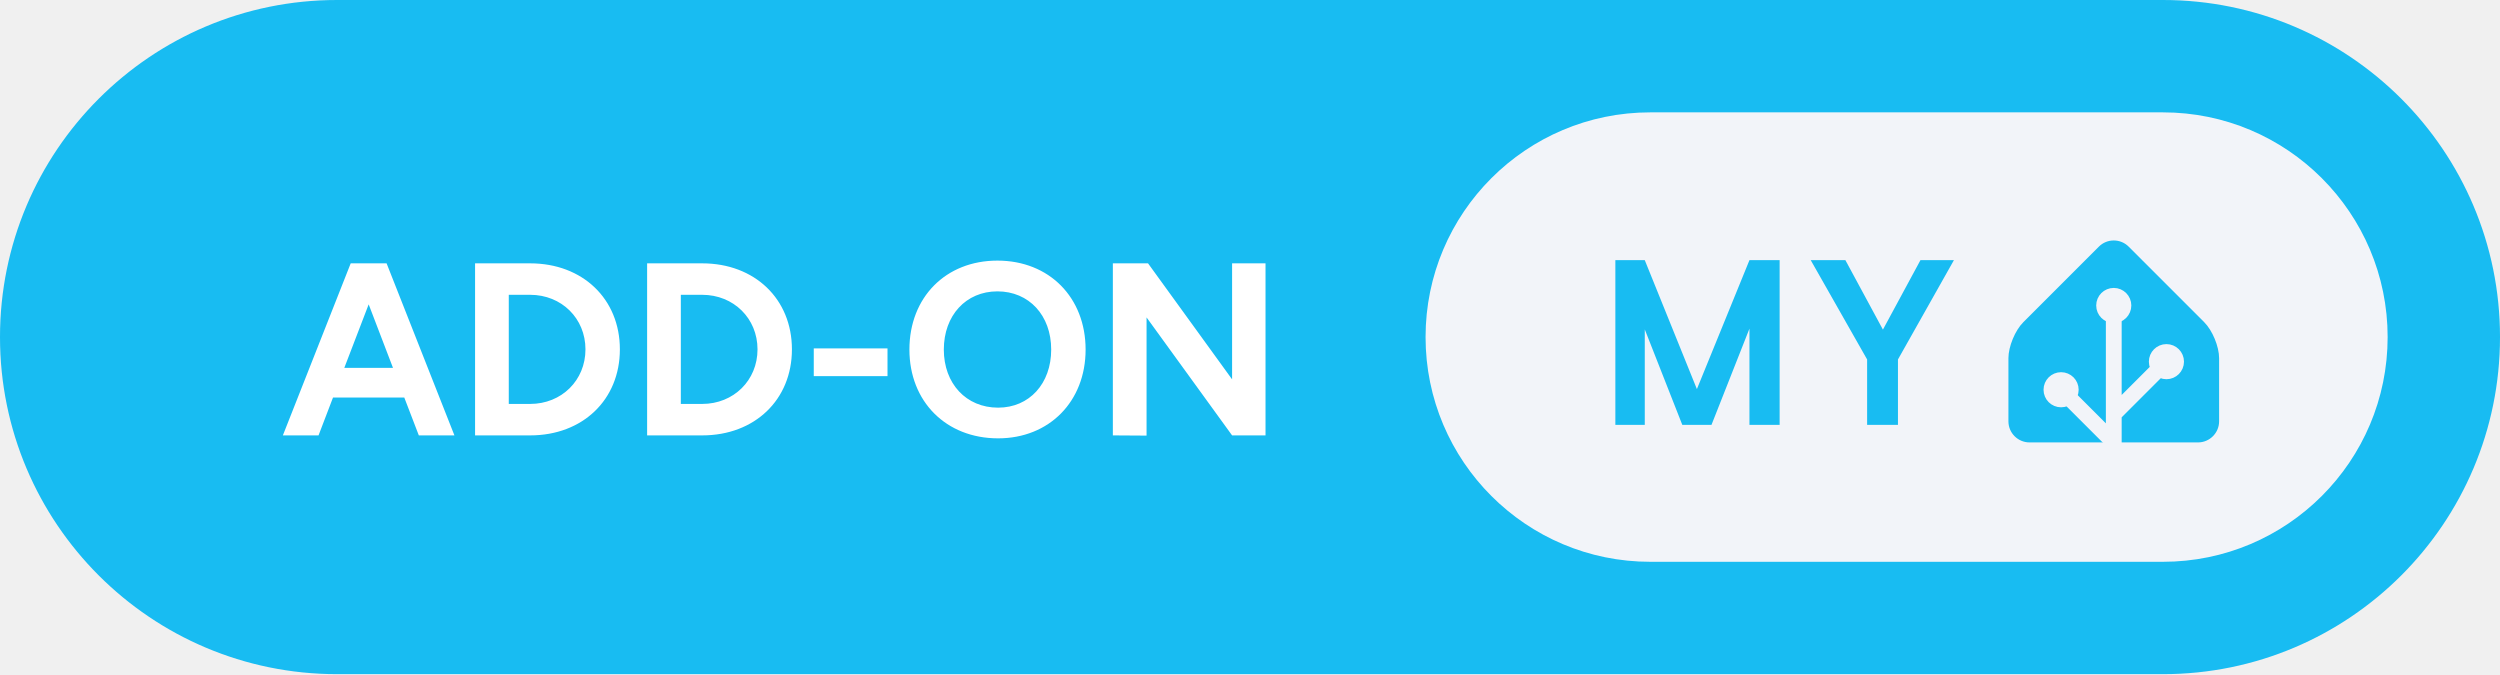
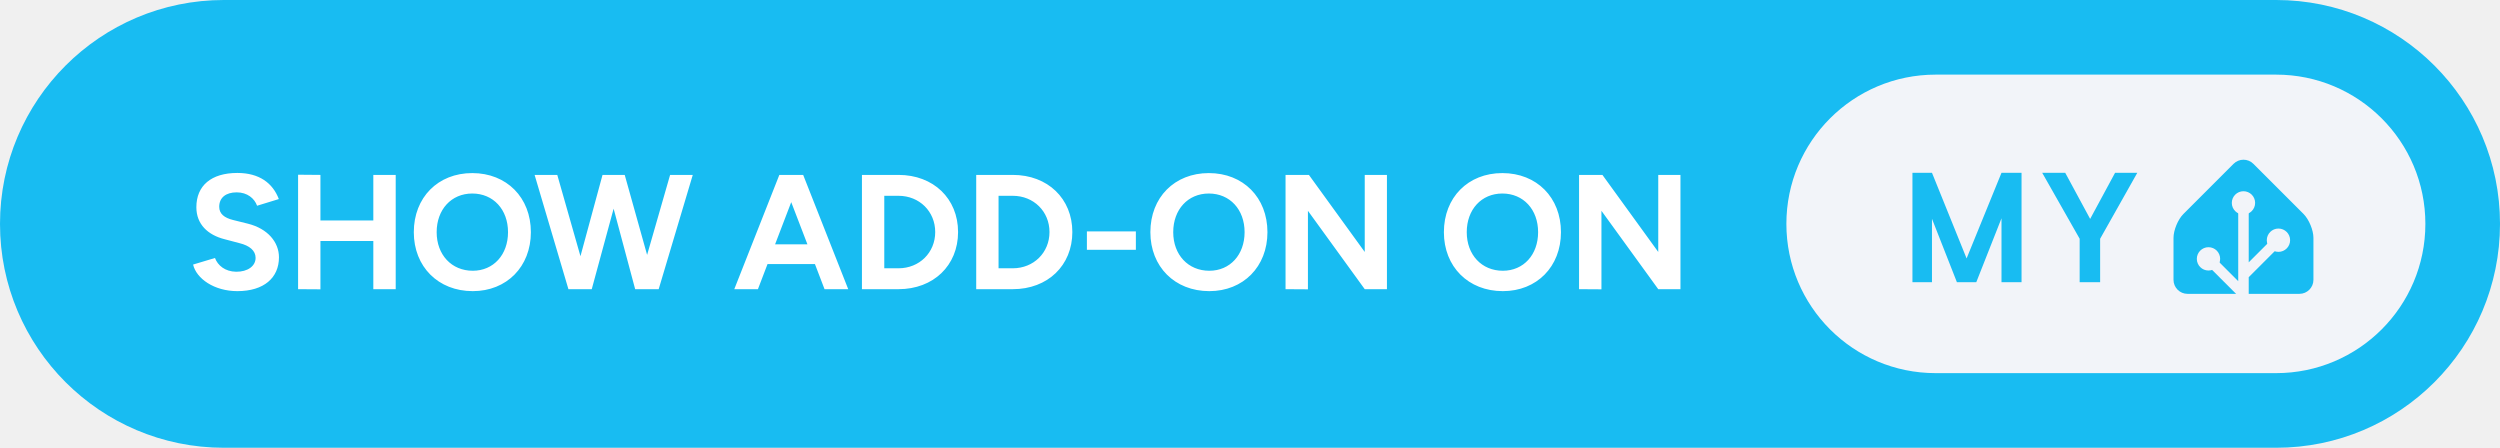
- <svg xmlns="http://www.w3.org/2000/svg" width="178" height="48" aria-label="add-on My Home Assistant" style="border-radius:24px" viewBox="0 0 356 96">
-   <rect width="356" height="96" fill="#18BCF2" rx="48" />
-   <path fill="#fff" d="M40.28 62h5.08l2.06-5.39h10.15L59.64 62h5.07l-9.66-24.5h-5.11Zm8.75-9.62 3.47-9.04 3.46 9.04ZM67.65 62h7.84c7.49 0 12.78-5.08 12.78-12.25S82.98 37.5 75.49 37.5h-7.84Zm7.84-20.02c4.48 0 7.88 3.36 7.88 7.77s-3.4 7.77-7.88 7.77h-3.04V41.98ZM92.15 62h7.84c7.49 0 12.78-5.08 12.78-12.25S107.48 37.5 99.99 37.5h-7.84Zm7.84-20.02c4.48 0 7.88 3.36 7.88 7.77s-3.4 7.77-7.88 7.77h-3.04V41.98Zm15.89 11.58h10.5v-3.95h-10.5Zm26.25 8.86c7.28 0 12.46-5.25 12.46-12.64 0-7.42-5.18-12.67-12.56-12.67-7.35 0-12.53 5.22-12.53 12.67 0 7.39 5.21 12.64 12.63 12.64Zm0-4.37c-4.55 0-7.73-3.43-7.73-8.27 0-4.86 3.15-8.29 7.63-8.29 4.51 0 7.66 3.43 7.66 8.29 0 4.84-3.11 8.27-7.56 8.27ZM158.47 62l4.8.03V45.2L175.45 62h4.76V37.5h-4.76v16.52L163.48 37.5h-5.01Z" />
-   <g style="transform:translate(-141px,0)">
+ <svg xmlns="http://www.w3.org/2000/svg" width="268" height="48" aria-label="show add-on on My Home Assistant" style="border-radius:24px" viewBox="0 0 536 96">
+   <rect width="536" height="96" fill="#18BCF2" rx="48" />
+   <path fill="#fff" d="M50.89 62.42c5.7 0 8.92-2.87 8.92-7.25 0-3.25-2.41-6.15-6.65-7.21l-3.22-.8c-1.82-.46-2.94-1.3-2.94-2.83 0-1.93 1.4-3.09 3.75-3.09 2.27 0 3.81 1.3 4.37 2.87l4.66-1.43c-1.3-3.43-4.2-5.6-8.89-5.6-5.61 0-8.79 2.73-8.79 7.35 0 3.64 2.45 5.95 6.06 6.86l3.18.84c2.17.53 3.46 1.61 3.46 3.15 0 1.78-1.71 3.01-4.19 2.98-2.35-.04-3.92-1.34-4.52-2.95l-4.69 1.41c.7 3.01 4.51 5.7 9.49 5.7ZM63.91 62l4.79.03V51.67h11.34V62h4.8V37.5h-4.8v9.77H68.7V37.5l-4.79-.04Zm37.45.42c7.28 0 12.46-5.25 12.46-12.64 0-7.42-5.18-12.67-12.57-12.67-7.35 0-12.53 5.22-12.53 12.67 0 7.39 5.22 12.64 12.64 12.64Zm0-4.37c-4.55 0-7.74-3.43-7.74-8.27 0-4.86 3.15-8.29 7.63-8.29 4.52 0 7.67 3.43 7.67 8.29 0 4.84-3.12 8.27-7.56 8.27ZM121.87 62h5l4.69-17.26L136.18 62h5.04l7.31-24.5h-4.86l-4.93 17.15-4.8-17.15h-4.76l-4.73 17.43-4.97-17.43h-4.86Zm35.56 0h5.07l2.06-5.39h10.16l2.06 5.39h5.08l-9.66-24.5h-5.11Zm8.75-9.62 3.46-9.04 3.47 9.04ZM184.8 62h7.84c7.49 0 12.77-5.08 12.77-12.25s-5.28-12.25-12.77-12.25h-7.84Zm7.84-20.02c4.48 0 7.87 3.36 7.87 7.77s-3.39 7.77-7.87 7.77h-3.05V41.98ZM209.3 62h7.84c7.49 0 12.77-5.08 12.77-12.25s-5.28-12.25-12.77-12.25h-7.84Zm7.84-20.02c4.48 0 7.87 3.36 7.87 7.77s-3.39 7.77-7.87 7.77h-3.05V41.98Zm15.89 11.58h10.5v-3.95h-10.5Zm26.25 8.86c7.28 0 12.46-5.25 12.46-12.64 0-7.42-5.18-12.67-12.57-12.67-7.35 0-12.53 5.22-12.53 12.67 0 7.39 5.22 12.64 12.64 12.64Zm0-4.37c-4.55 0-7.74-3.43-7.74-8.27 0-4.86 3.15-8.29 7.63-8.29 4.52 0 7.67 3.43 7.67 8.29 0 4.84-3.12 8.27-7.56 8.27ZM275.62 62l4.8.03V45.2L292.6 62h4.76V37.5h-4.76v16.52L280.63 37.5h-5.01Zm46.59.42c7.28 0 12.46-5.25 12.46-12.64 0-7.42-5.18-12.67-12.57-12.67-7.35 0-12.53 5.22-12.53 12.67 0 7.39 5.22 12.64 12.64 12.64Zm0-4.37c-4.55 0-7.74-3.43-7.74-8.27 0-4.86 3.15-8.29 7.63-8.29 4.52 0 7.67 3.43 7.67 8.29 0 4.84-3.12 8.27-7.56 8.27ZM338.55 62l4.8.03V45.2L355.53 62h4.76V37.5h-4.76v16.52L343.56 37.5h-5.01Z" />
+   <g style="transform:translate(39px,0)">
    <rect width="137" height="64" x="344" y="16" fill="#F2F4F9" rx="32" />
    <path fill="#18BCF2" d="M394.419 37.047V60.5h-4.297V46.797L384.716 60.5h-4.157l-5.343-13.594V60.5h-4.188V37.047h4.188l7.422 18.36 7.484-18.36h4.297Zm9.365 0 5.344 9.89 5.344-9.89h4.766l-7.969 14.14V60.5h-4.391v-9.313l-8.031-14.14h4.937ZM457 60c0 1.65-1.35 3-3 3h-24c-1.65 0-3-1.35-3-3v-9c0-1.65.95-3.95 2.12-5.12l10.76-10.76a3 3 0 0 1 4.24 0l10.76 10.76c1.17 1.17 2.12 3.47 2.12 5.12v9Z" />
    <path fill="#F2F4F9" stroke="#F2F4F9" d="M442 45.5a2 2 0 1 0 0-4 2 2 0 0 0 0 4Z" />
    <path fill="#F2F4F9" stroke="#F2F4F9" stroke-miterlimit="10" d="M449.5 53.5a2 2 0 1 0 0-4 2 2 0 0 0 0 4ZM434.5 57.5a2 2 0 1 0 0-4 2 2 0 0 0 0 4Z" />
    <path fill="none" stroke="#F2F4F9" stroke-miterlimit="10" stroke-width="2.25" d="M442 43.48V63l-7.5-7.5M449.5 51.46l-7.41 7.41" />
  </g>
</svg>
